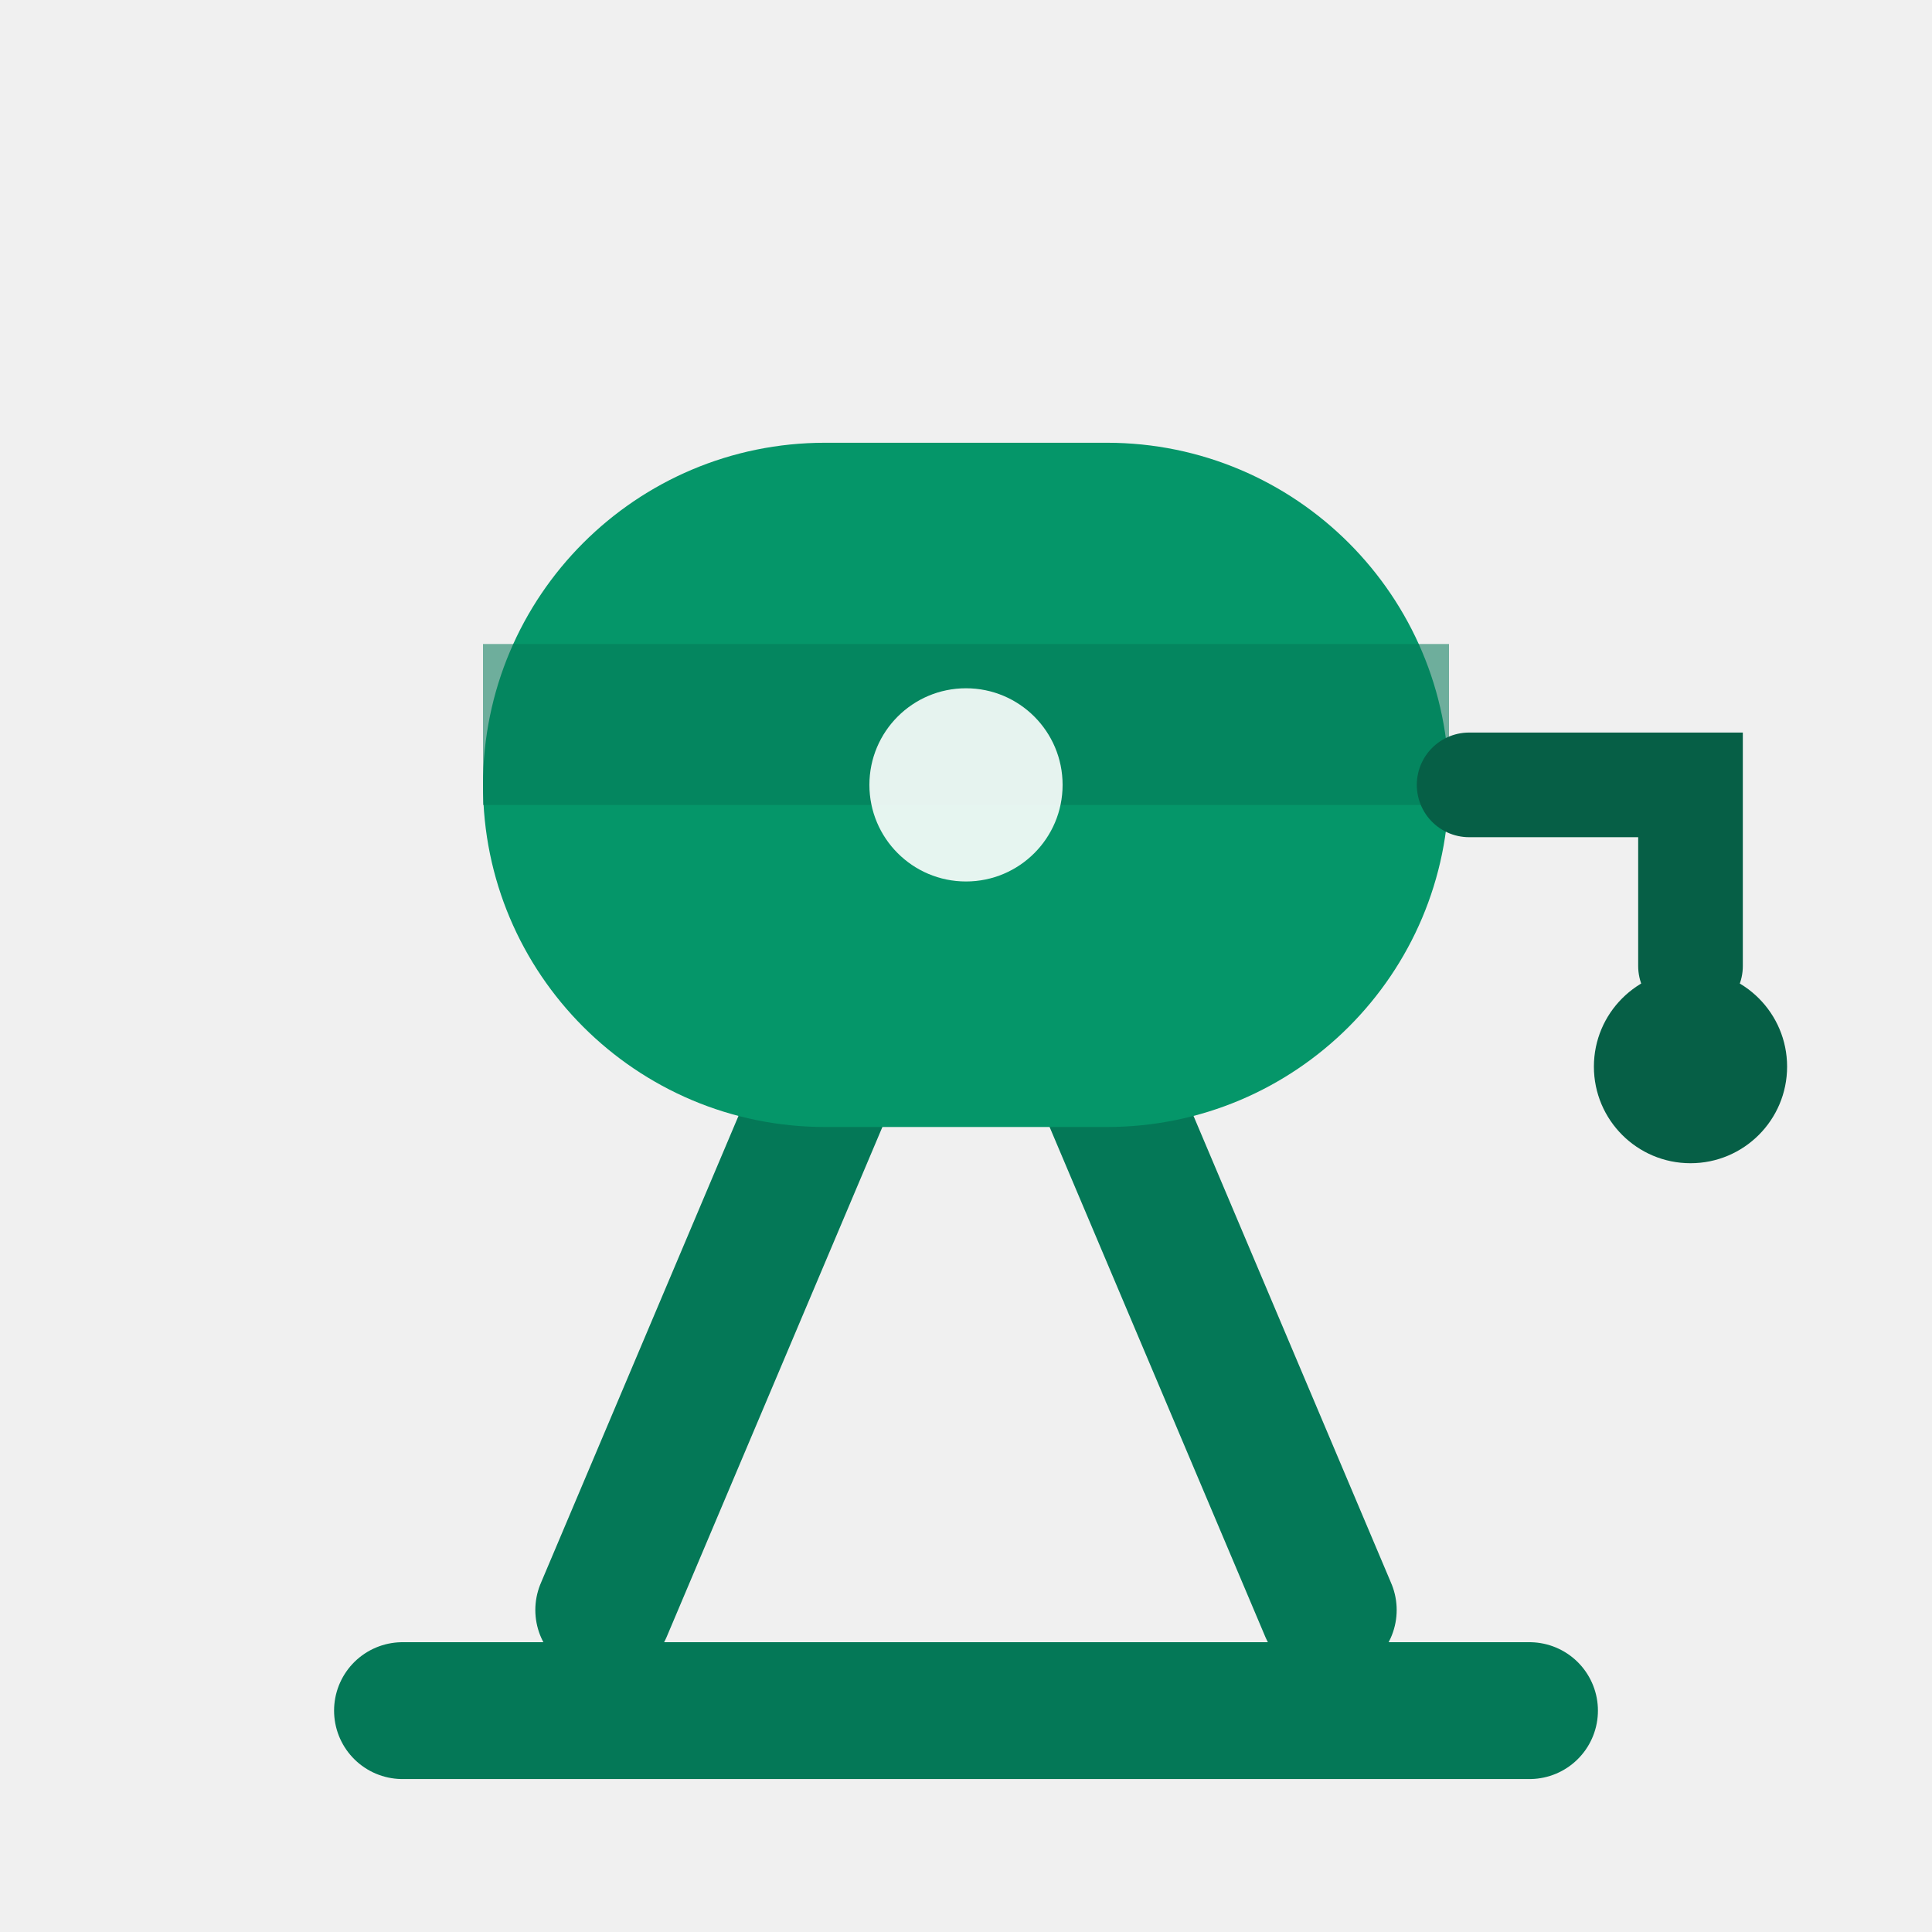
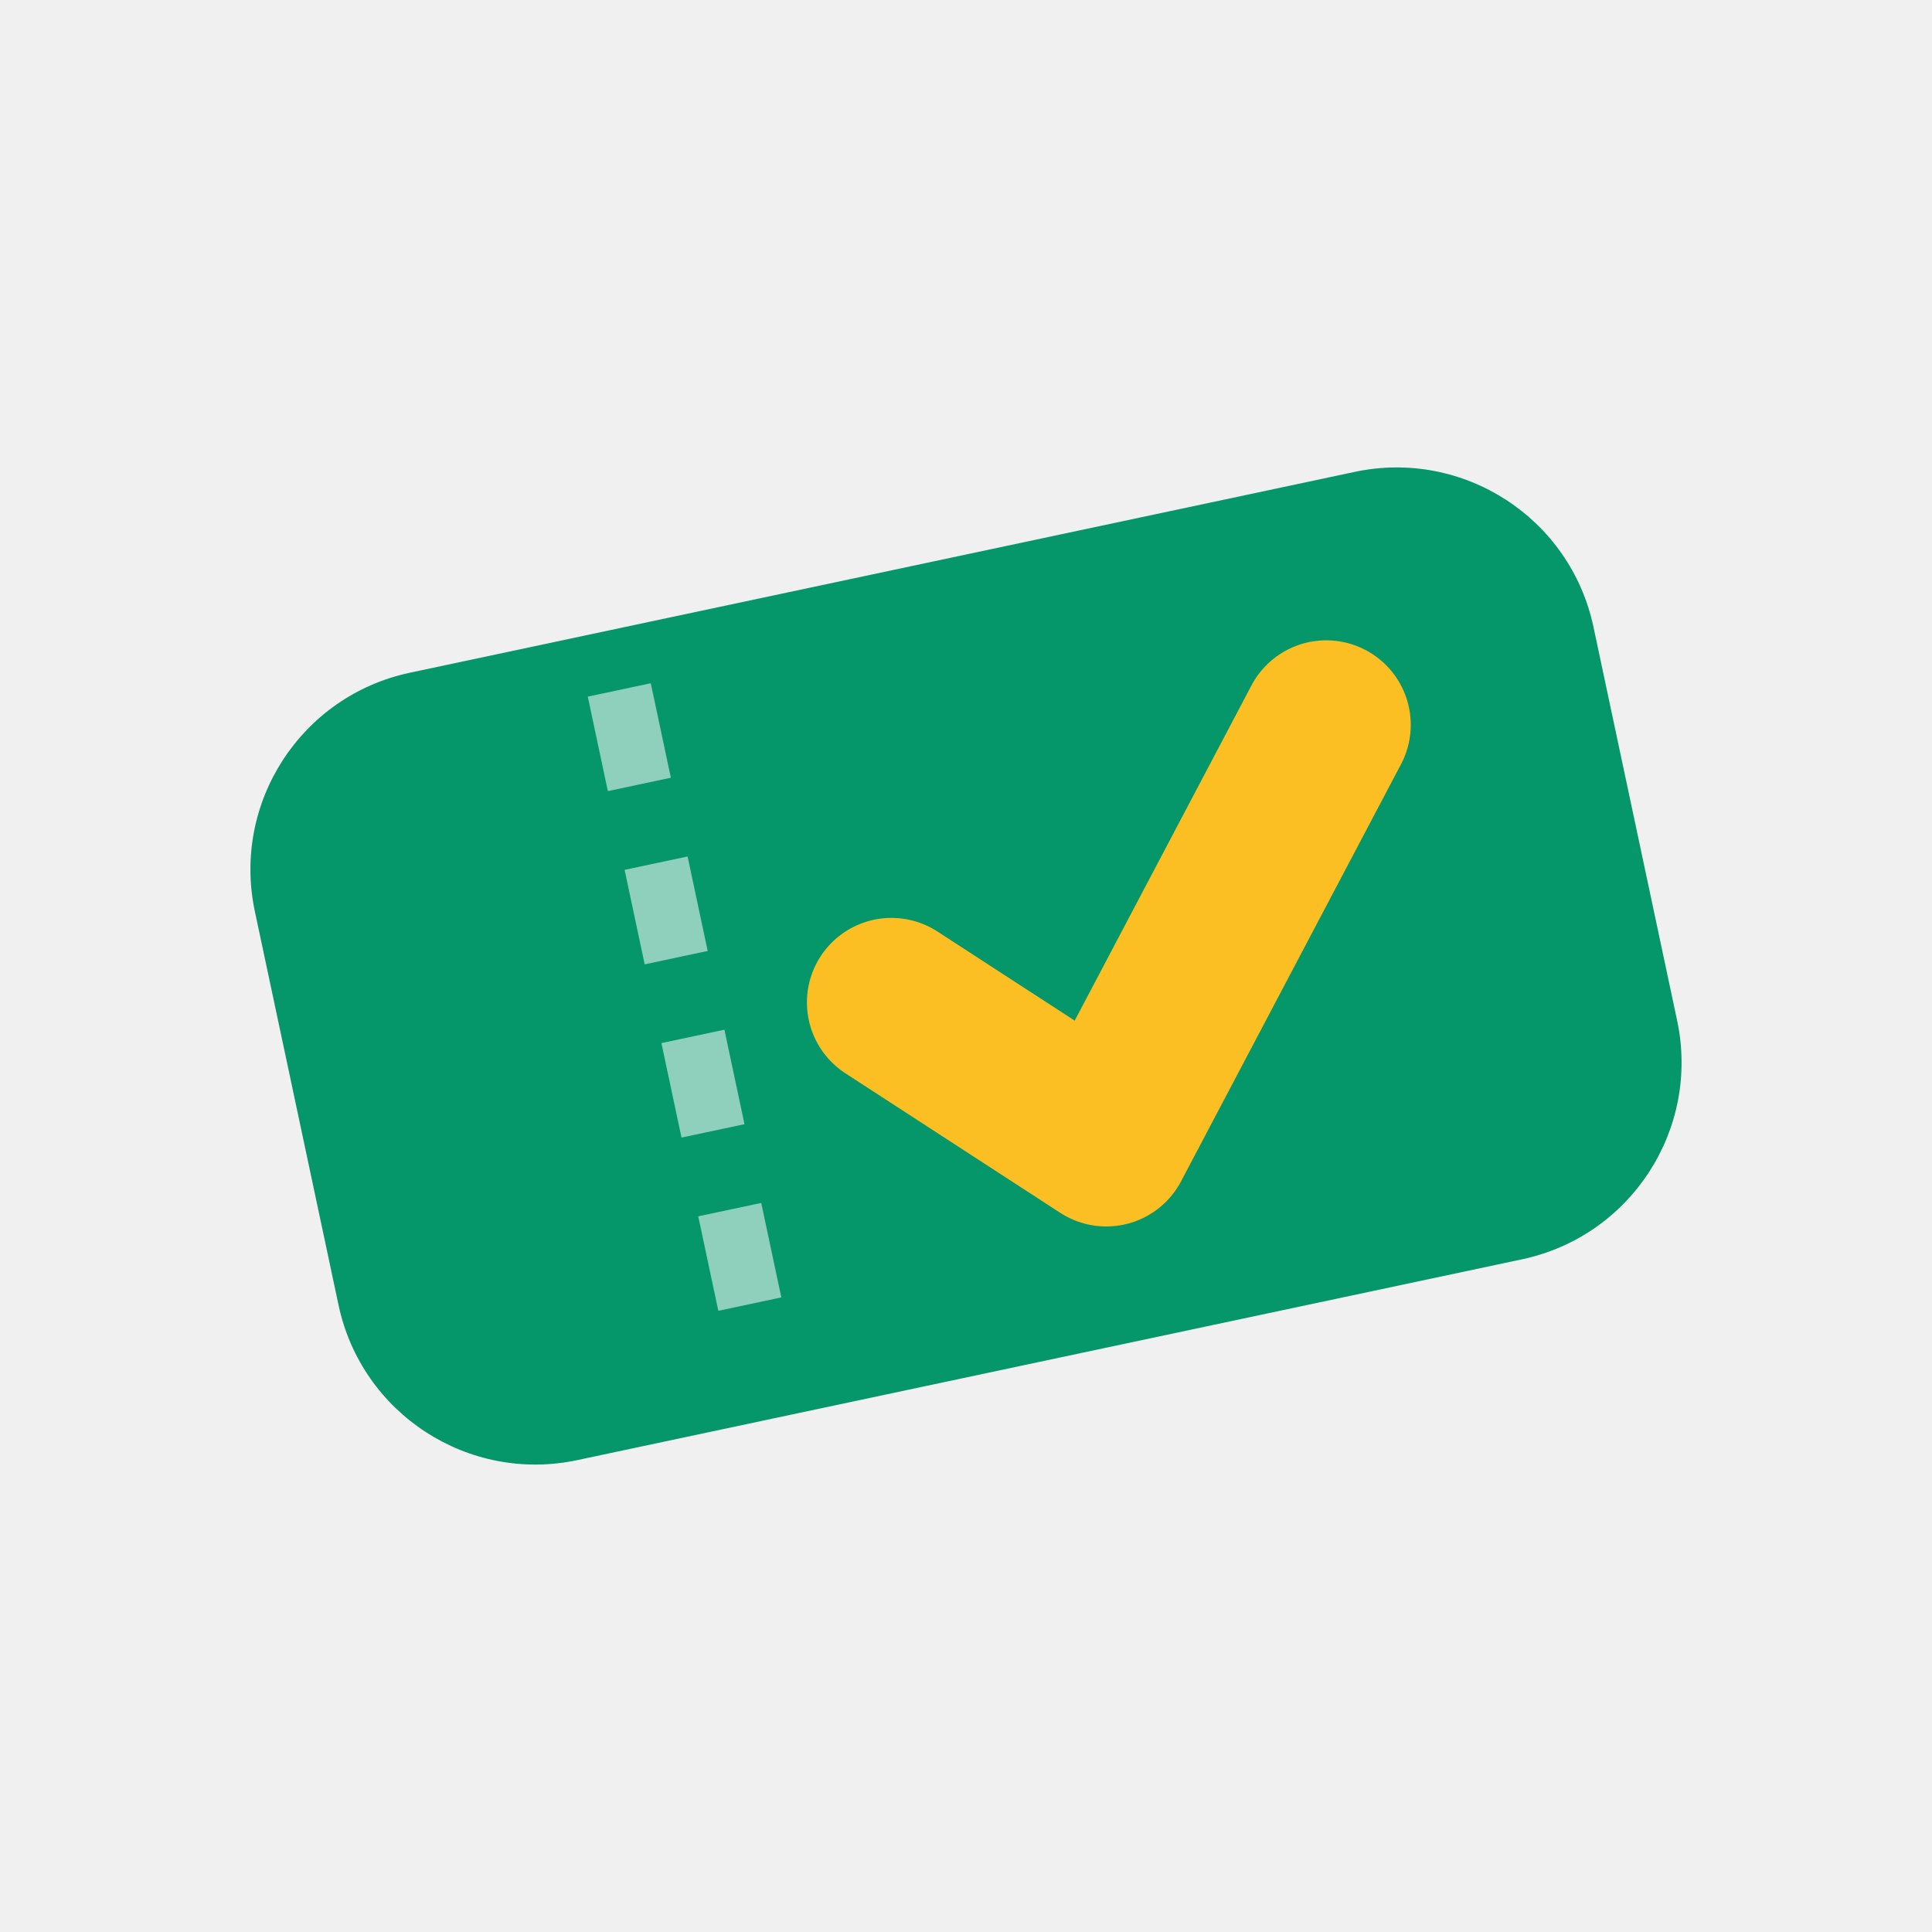
<svg xmlns="http://www.w3.org/2000/svg" viewBox="0 0 48 48">
-   <path d="M15 40l5.5-13M33 40l-5.5-13" stroke="#047857" stroke-width="3.4" stroke-linecap="round" fill="none" />
-   <path d="M10 42.5h28" stroke="#047857" stroke-width="3.4" stroke-linecap="round" />
-   <rect x="12" y="11" width="24" height="17" rx="8.5" fill="#059669" />
-   <rect x="12" y="16" width="24" height="4" fill="#047857" opacity="0.55" />
-   <circle cx="24" cy="19.5" r="2.4" fill="#ffffff" opacity="0.9" />
-   <path d="M36.5 19.5H42v4.5" stroke="#065f46" stroke-width="2.6" fill="none" stroke-linecap="round" />
-   <circle cx="42" cy="26.5" r="2.4" fill="#065f46" />
+   <g transform="rotate(-12 24 24)">
+     <rect x="7" y="14" width="34" height="20" rx="5" fill="#059669" />
+     <line x1="17" y1="15.5" x2="17" y2="32.5" stroke="#ffffff" stroke-opacity="0.55" stroke-width="1.6" stroke-dasharray="2.4 2" />
+     <path d="M22 24.5l4.5 4.5L34 20" stroke="#FBBF24" stroke-width="4.2" fill="none" stroke-linecap="round" stroke-linejoin="round" />
+   </g>
</svg>
